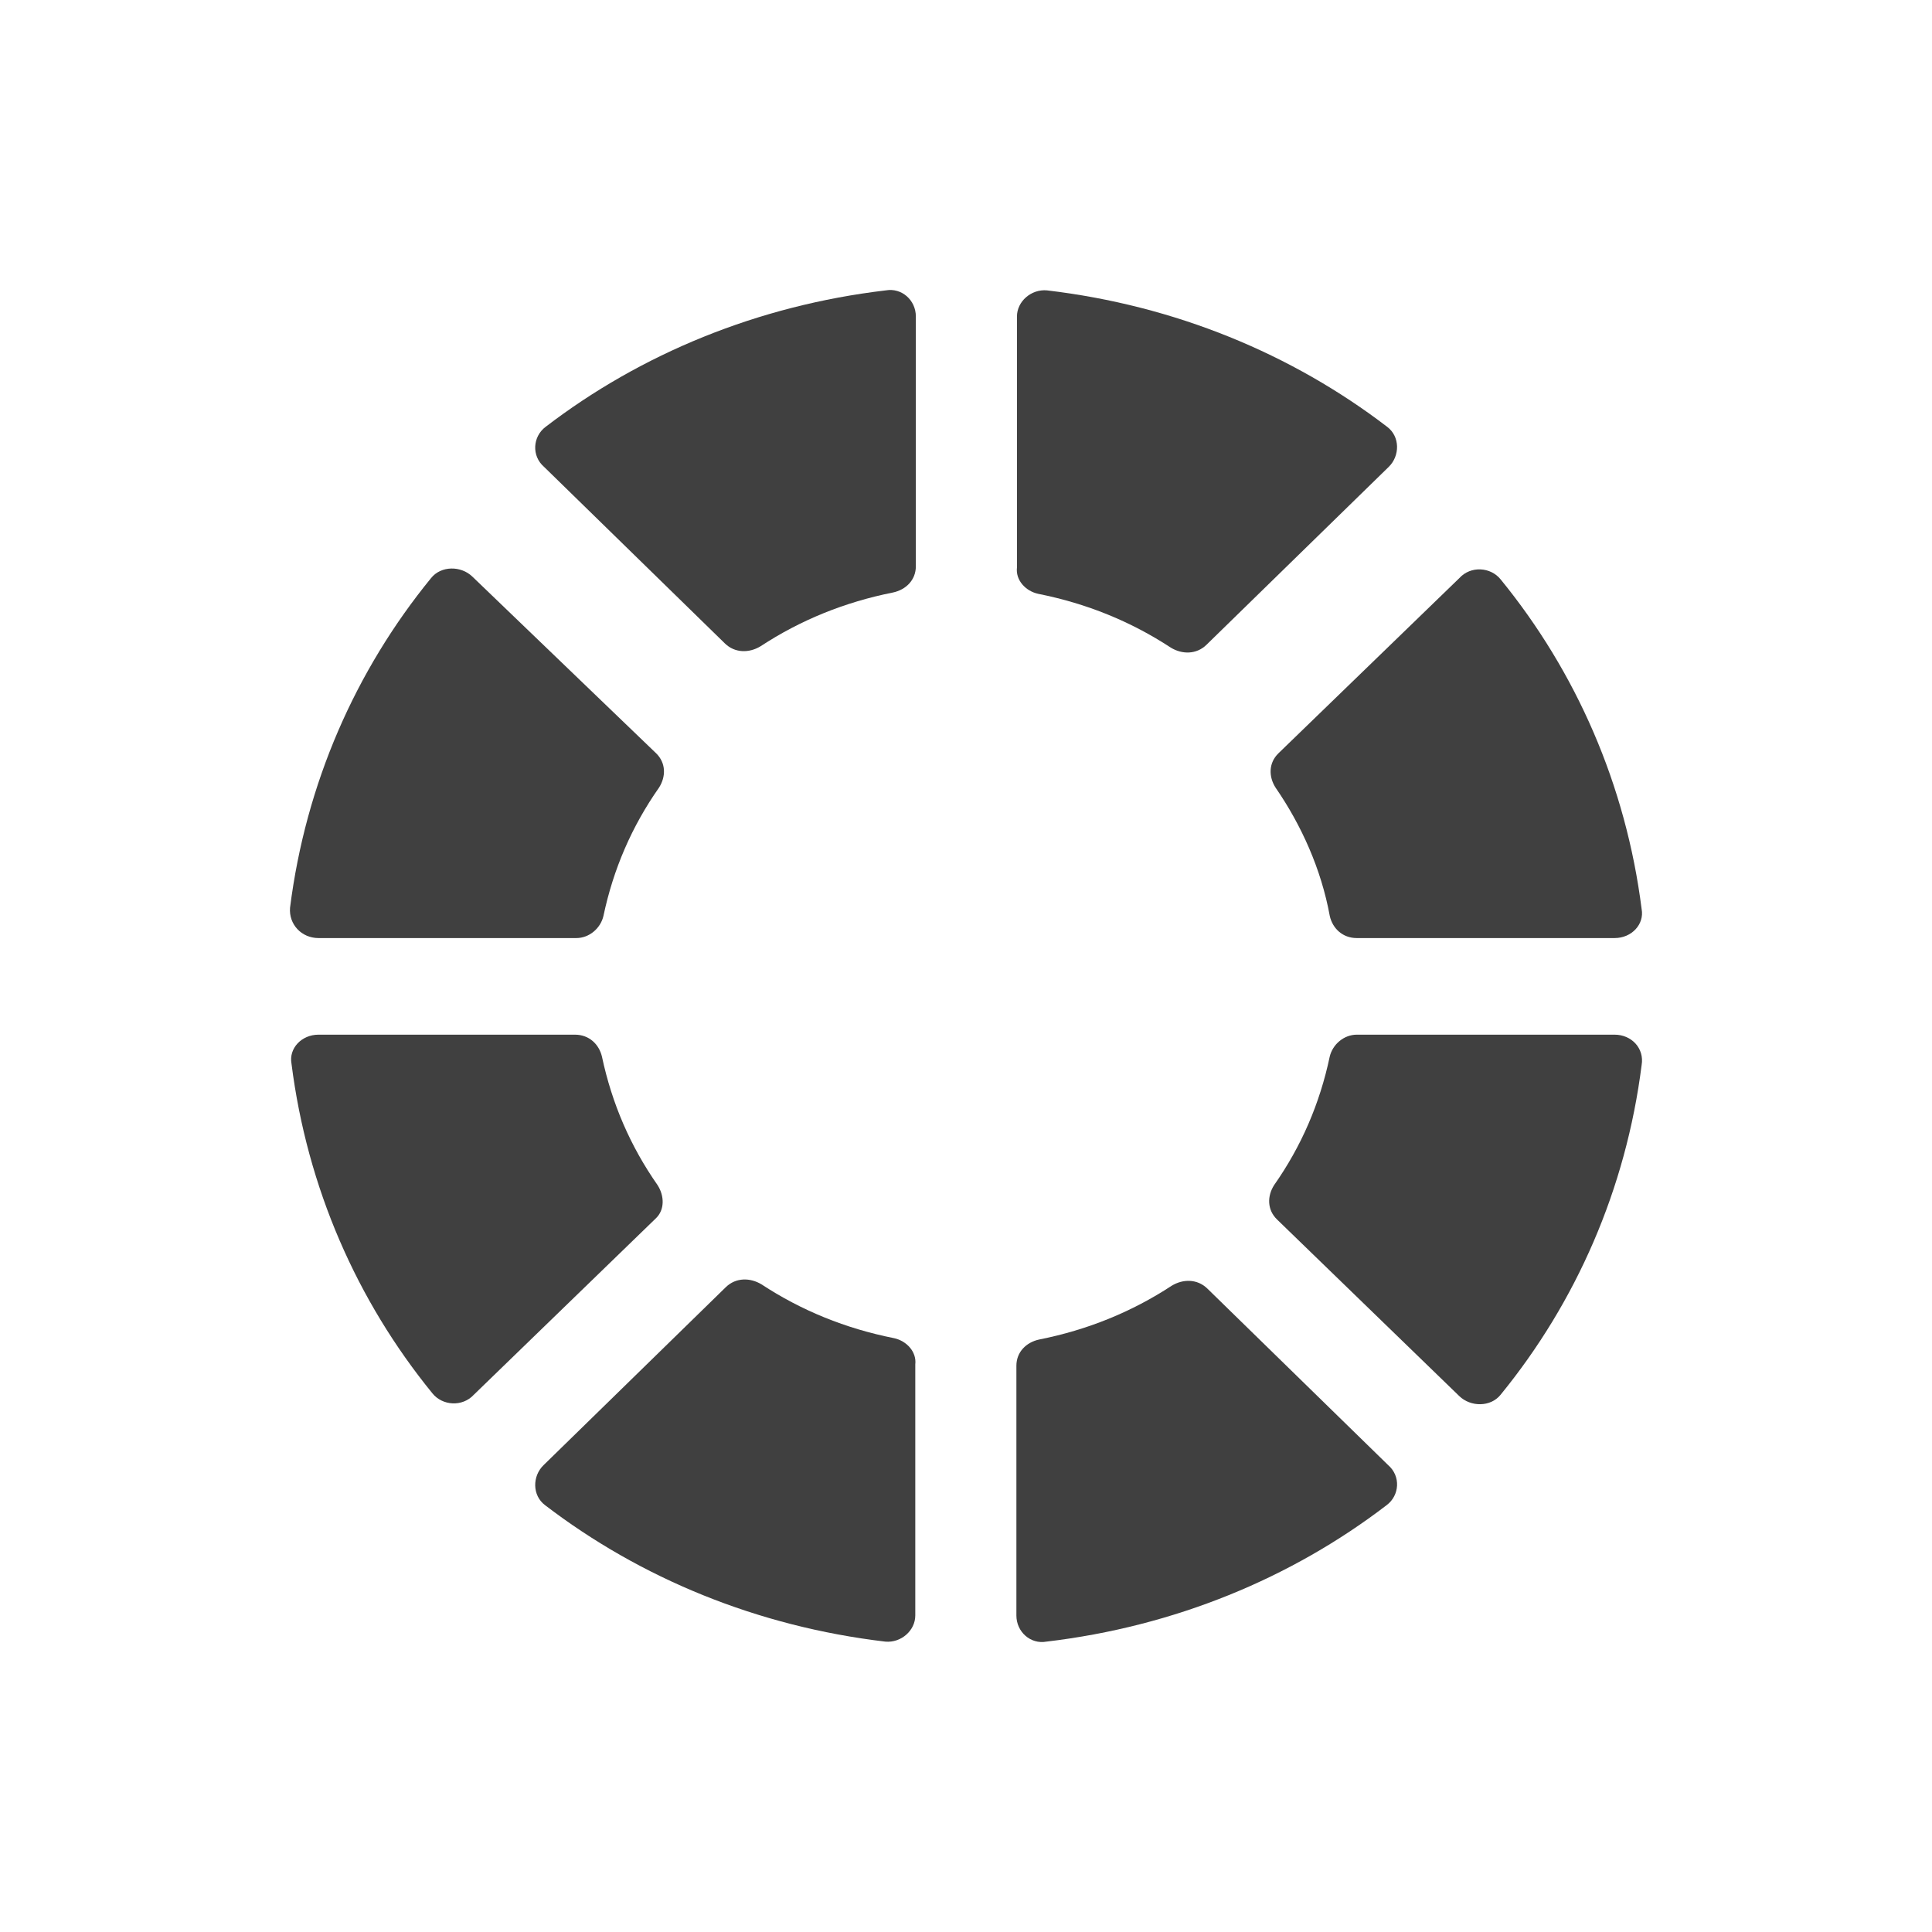
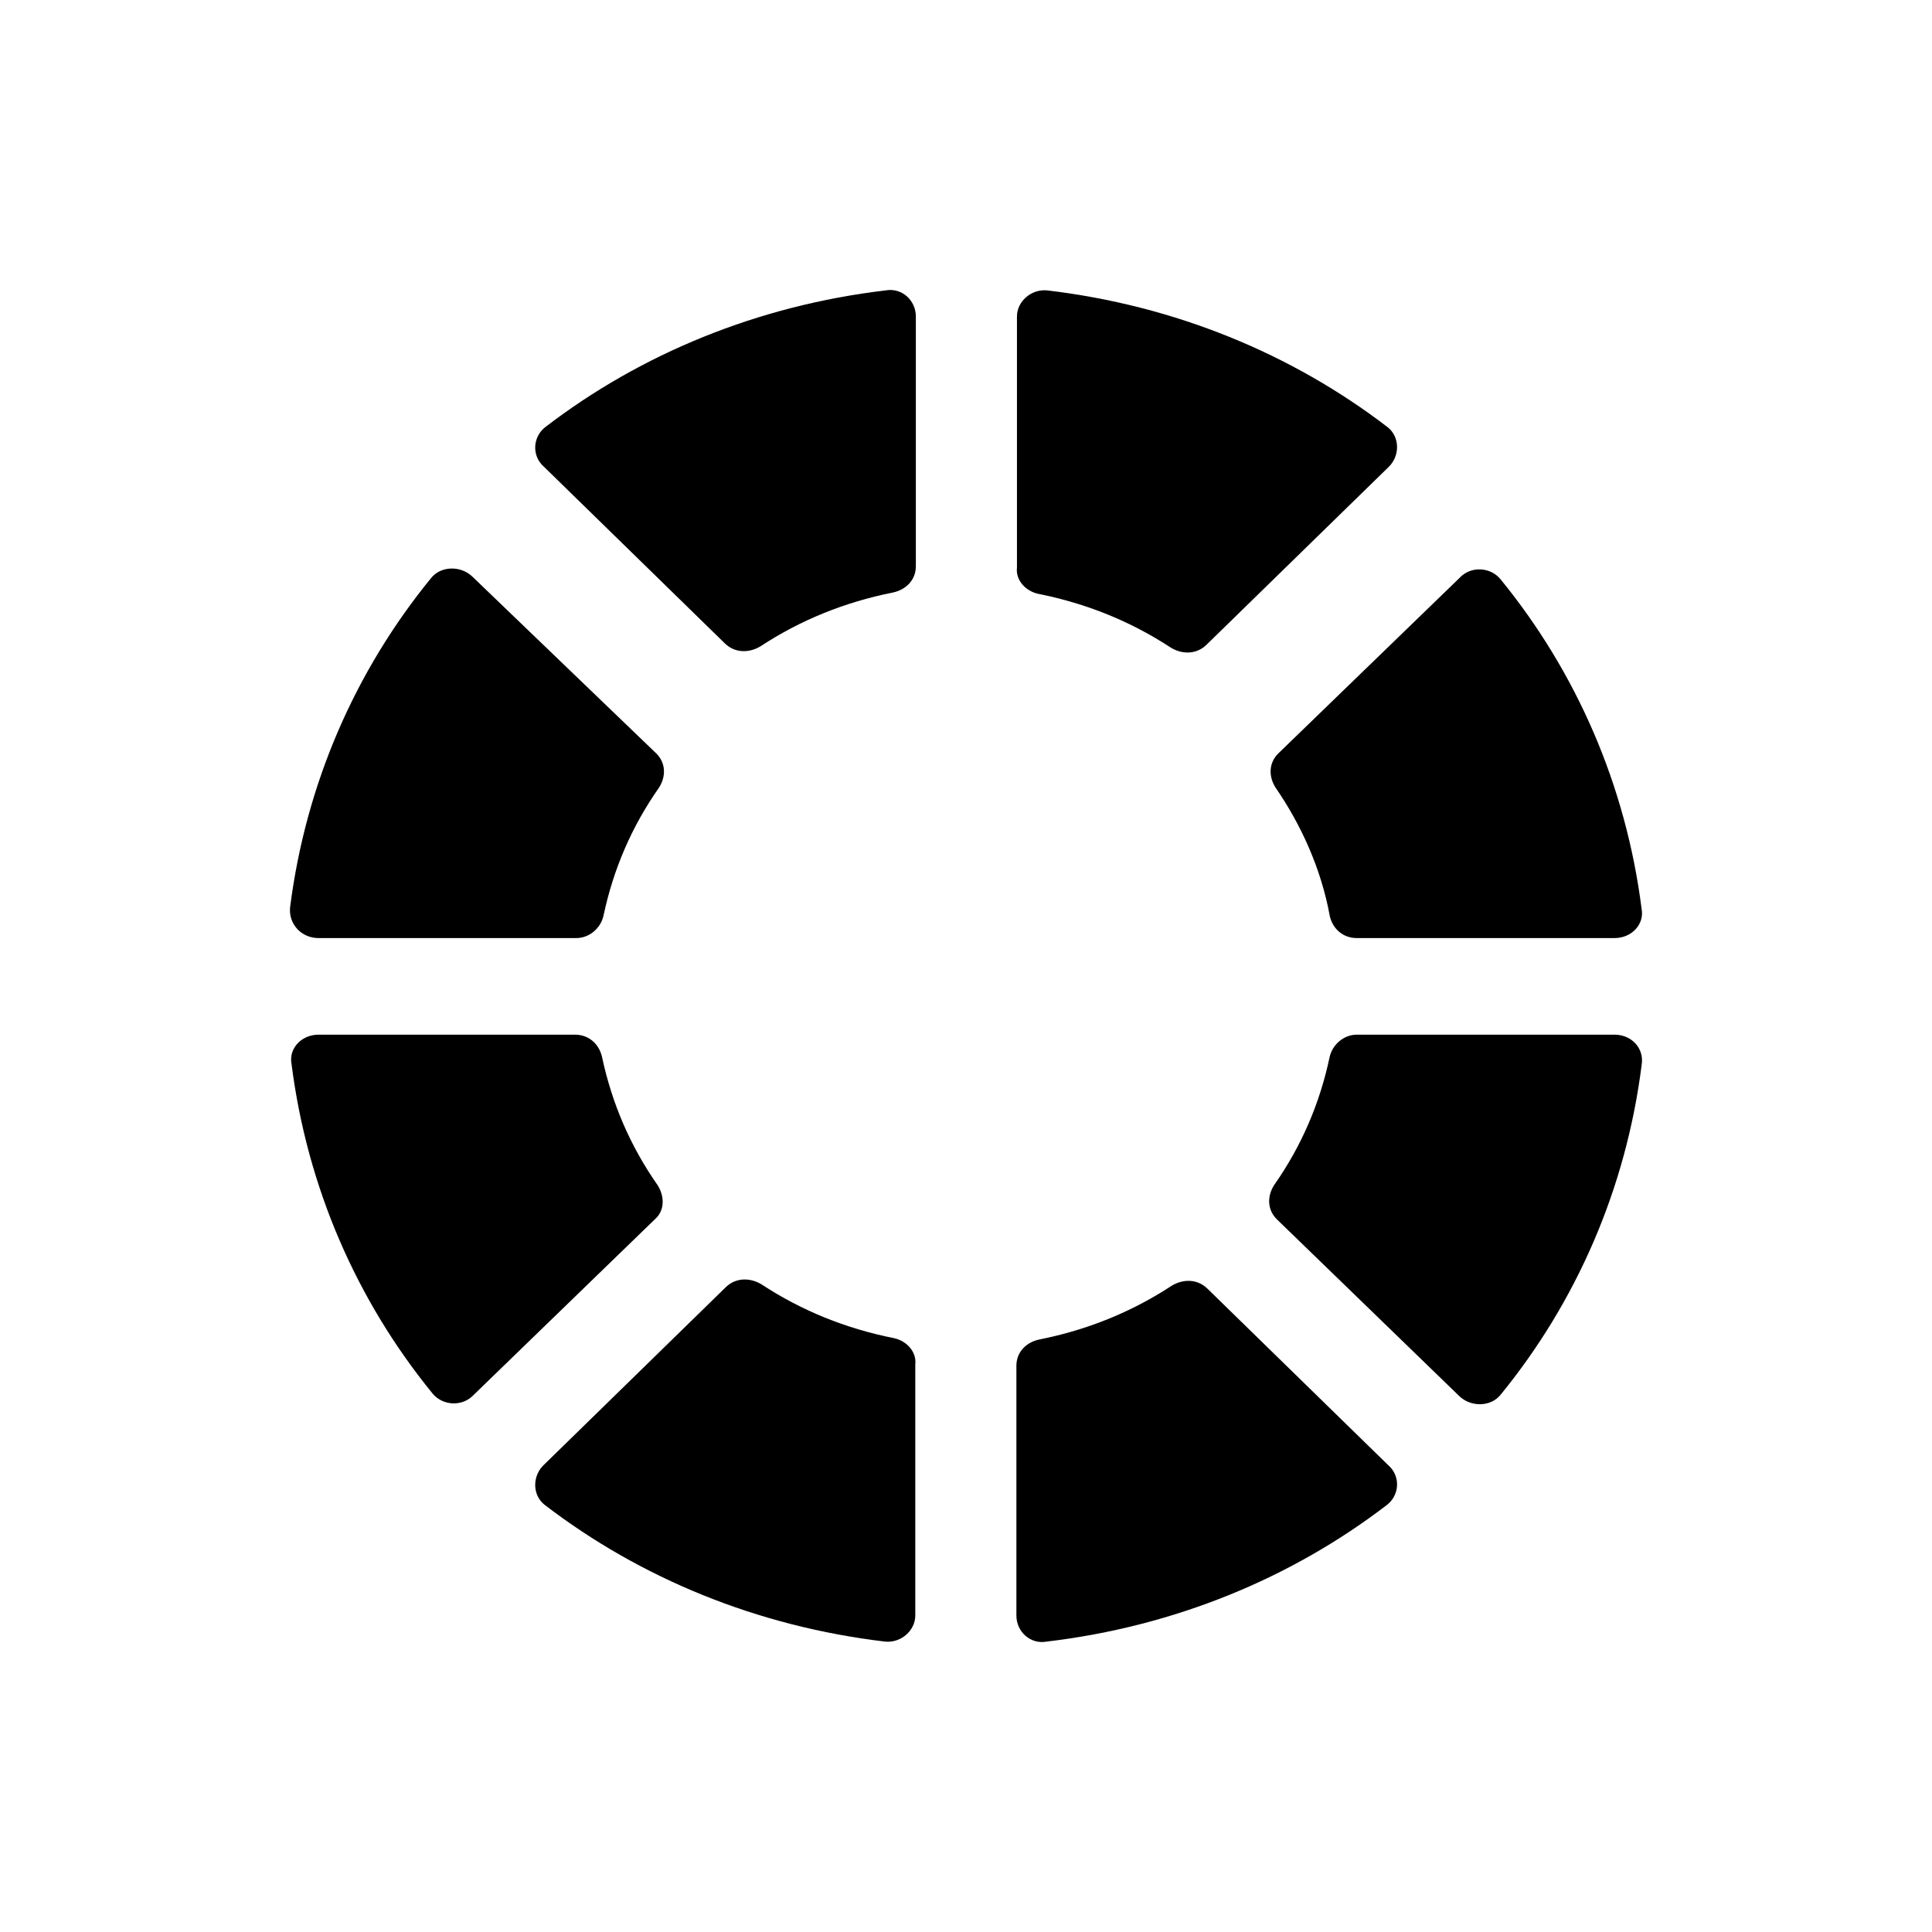
- <svg xmlns="http://www.w3.org/2000/svg" width="24" height="24" viewBox="0 0 24 24" fill="none">
-   <path d="M9.006 7.994C9.13 8.114 9.307 8.114 9.448 8.028C9.944 7.703 10.492 7.48 11.094 7.36C11.253 7.326 11.377 7.206 11.377 7.034L11.377 3.932C11.377 3.727 11.2 3.573 11.005 3.607C9.413 3.795 7.962 4.395 6.777 5.303C6.618 5.423 6.6 5.663 6.759 5.8L9.006 7.994Z" fill="#404040" />
-   <path d="M14.544 8.045C14.048 7.72 13.5 7.497 12.898 7.377C12.739 7.343 12.615 7.206 12.633 7.051V3.932C12.633 3.744 12.81 3.59 13.005 3.607C14.597 3.795 16.047 4.395 17.233 5.303C17.392 5.423 17.392 5.663 17.251 5.8L14.986 8.011C14.862 8.131 14.685 8.131 14.544 8.045Z" fill="#404040" />
-   <path d="M3.957 11.653H7.159C7.319 11.653 7.46 11.533 7.496 11.379C7.619 10.796 7.849 10.265 8.186 9.785C8.274 9.648 8.274 9.477 8.15 9.357L5.868 7.163C5.726 7.026 5.479 7.026 5.355 7.181C4.417 8.329 3.798 9.734 3.603 11.276C3.586 11.482 3.745 11.653 3.957 11.653Z" fill="#404040" />
-   <path d="M8.168 14.721C7.832 14.241 7.602 13.71 7.478 13.127C7.442 12.973 7.319 12.853 7.142 12.853H3.957C3.745 12.853 3.586 13.024 3.621 13.213C3.816 14.755 4.435 16.16 5.372 17.309C5.496 17.463 5.744 17.48 5.886 17.326L8.15 15.132C8.256 15.029 8.256 14.858 8.168 14.721Z" fill="#404040" />
-   <path d="M16.855 12.853H20.057C20.269 12.853 20.428 13.024 20.393 13.23C20.198 14.772 19.579 16.177 18.641 17.326C18.518 17.48 18.27 17.48 18.128 17.343L15.864 15.149C15.74 15.029 15.74 14.858 15.828 14.721C16.165 14.241 16.395 13.71 16.518 13.127C16.554 12.973 16.695 12.853 16.855 12.853Z" fill="#404040" />
-   <path d="M11.105 16.623C10.503 16.503 9.955 16.28 9.46 15.955C9.318 15.869 9.141 15.869 9.017 15.989L6.753 18.2C6.611 18.337 6.611 18.577 6.77 18.697C7.956 19.605 9.406 20.205 10.999 20.393C11.193 20.41 11.37 20.256 11.37 20.068V16.949C11.388 16.794 11.264 16.657 11.105 16.623Z" fill="#404040" />
-   <path d="M16.855 11.653C16.678 11.653 16.554 11.533 16.519 11.379C16.413 10.796 16.165 10.248 15.846 9.785C15.758 9.648 15.758 9.477 15.882 9.357L18.129 7.181C18.27 7.026 18.518 7.043 18.642 7.198C19.579 8.346 20.198 9.751 20.393 11.293C20.428 11.482 20.269 11.653 20.057 11.653H16.855Z" fill="#404040" />
-   <path d="M14.997 16.006C14.873 15.886 14.696 15.886 14.555 15.972C14.059 16.297 13.511 16.52 12.909 16.64C12.75 16.674 12.626 16.794 12.626 16.966V20.068C12.626 20.273 12.803 20.428 12.998 20.393C14.59 20.205 16.041 19.605 17.226 18.697C17.386 18.577 17.403 18.337 17.244 18.2L14.997 16.006Z" fill="#404040" />
+ <svg xmlns="http://www.w3.org/2000/svg" width="24" height="24" viewBox="0 0 24 24" fill="currentColor">
+   <path d="M9.006 7.994C9.13 8.114 9.307 8.114 9.448 8.028C9.944 7.703 10.492 7.48 11.094 7.36C11.253 7.326 11.377 7.206 11.377 7.034L11.377 3.932C11.377 3.727 11.2 3.573 11.005 3.607C9.413 3.795 7.962 4.395 6.777 5.303C6.618 5.423 6.6 5.663 6.759 5.8L9.006 7.994Z" fill="currentColor" />
+   <path d="M14.544 8.045C14.048 7.72 13.5 7.497 12.898 7.377C12.739 7.343 12.615 7.206 12.633 7.051V3.932C12.633 3.744 12.81 3.59 13.005 3.607C14.597 3.795 16.047 4.395 17.233 5.303C17.392 5.423 17.392 5.663 17.251 5.8L14.986 8.011C14.862 8.131 14.685 8.131 14.544 8.045Z" fill="currentColor" />
+   <path d="M3.957 11.653H7.159C7.319 11.653 7.46 11.533 7.496 11.379C7.619 10.796 7.849 10.265 8.186 9.785C8.274 9.648 8.274 9.477 8.15 9.357L5.868 7.163C5.726 7.026 5.479 7.026 5.355 7.181C4.417 8.329 3.798 9.734 3.603 11.276C3.586 11.482 3.745 11.653 3.957 11.653Z" fill="currentColor" />
+   <path d="M8.168 14.721C7.832 14.241 7.602 13.71 7.478 13.127C7.442 12.973 7.319 12.853 7.142 12.853H3.957C3.745 12.853 3.586 13.024 3.621 13.213C3.816 14.755 4.435 16.16 5.372 17.309C5.496 17.463 5.744 17.48 5.886 17.326L8.15 15.132C8.256 15.029 8.256 14.858 8.168 14.721Z" fill="currentColor" />
+   <path d="M16.855 12.853H20.057C20.269 12.853 20.428 13.024 20.393 13.23C20.198 14.772 19.579 16.177 18.641 17.326C18.518 17.48 18.27 17.48 18.128 17.343L15.864 15.149C15.74 15.029 15.74 14.858 15.828 14.721C16.165 14.241 16.395 13.71 16.518 13.127C16.554 12.973 16.695 12.853 16.855 12.853Z" fill="currentColor" />
+   <path d="M11.105 16.623C10.503 16.503 9.955 16.28 9.46 15.955C9.318 15.869 9.141 15.869 9.017 15.989L6.753 18.2C6.611 18.337 6.611 18.577 6.77 18.697C7.956 19.605 9.406 20.205 10.999 20.393C11.193 20.41 11.37 20.256 11.37 20.068V16.949C11.388 16.794 11.264 16.657 11.105 16.623Z" fill="currentColor" />
+   <path d="M16.855 11.653C16.678 11.653 16.554 11.533 16.519 11.379C16.413 10.796 16.165 10.248 15.846 9.785C15.758 9.648 15.758 9.477 15.882 9.357L18.129 7.181C18.27 7.026 18.518 7.043 18.642 7.198C19.579 8.346 20.198 9.751 20.393 11.293C20.428 11.482 20.269 11.653 20.057 11.653H16.855Z" fill="currentColor" />
+   <path d="M14.997 16.006C14.873 15.886 14.696 15.886 14.555 15.972C14.059 16.297 13.511 16.52 12.909 16.64C12.75 16.674 12.626 16.794 12.626 16.966V20.068C12.626 20.273 12.803 20.428 12.998 20.393C14.59 20.205 16.041 19.605 17.226 18.697C17.386 18.577 17.403 18.337 17.244 18.2L14.997 16.006Z" fill="currentColor" />
</svg>
